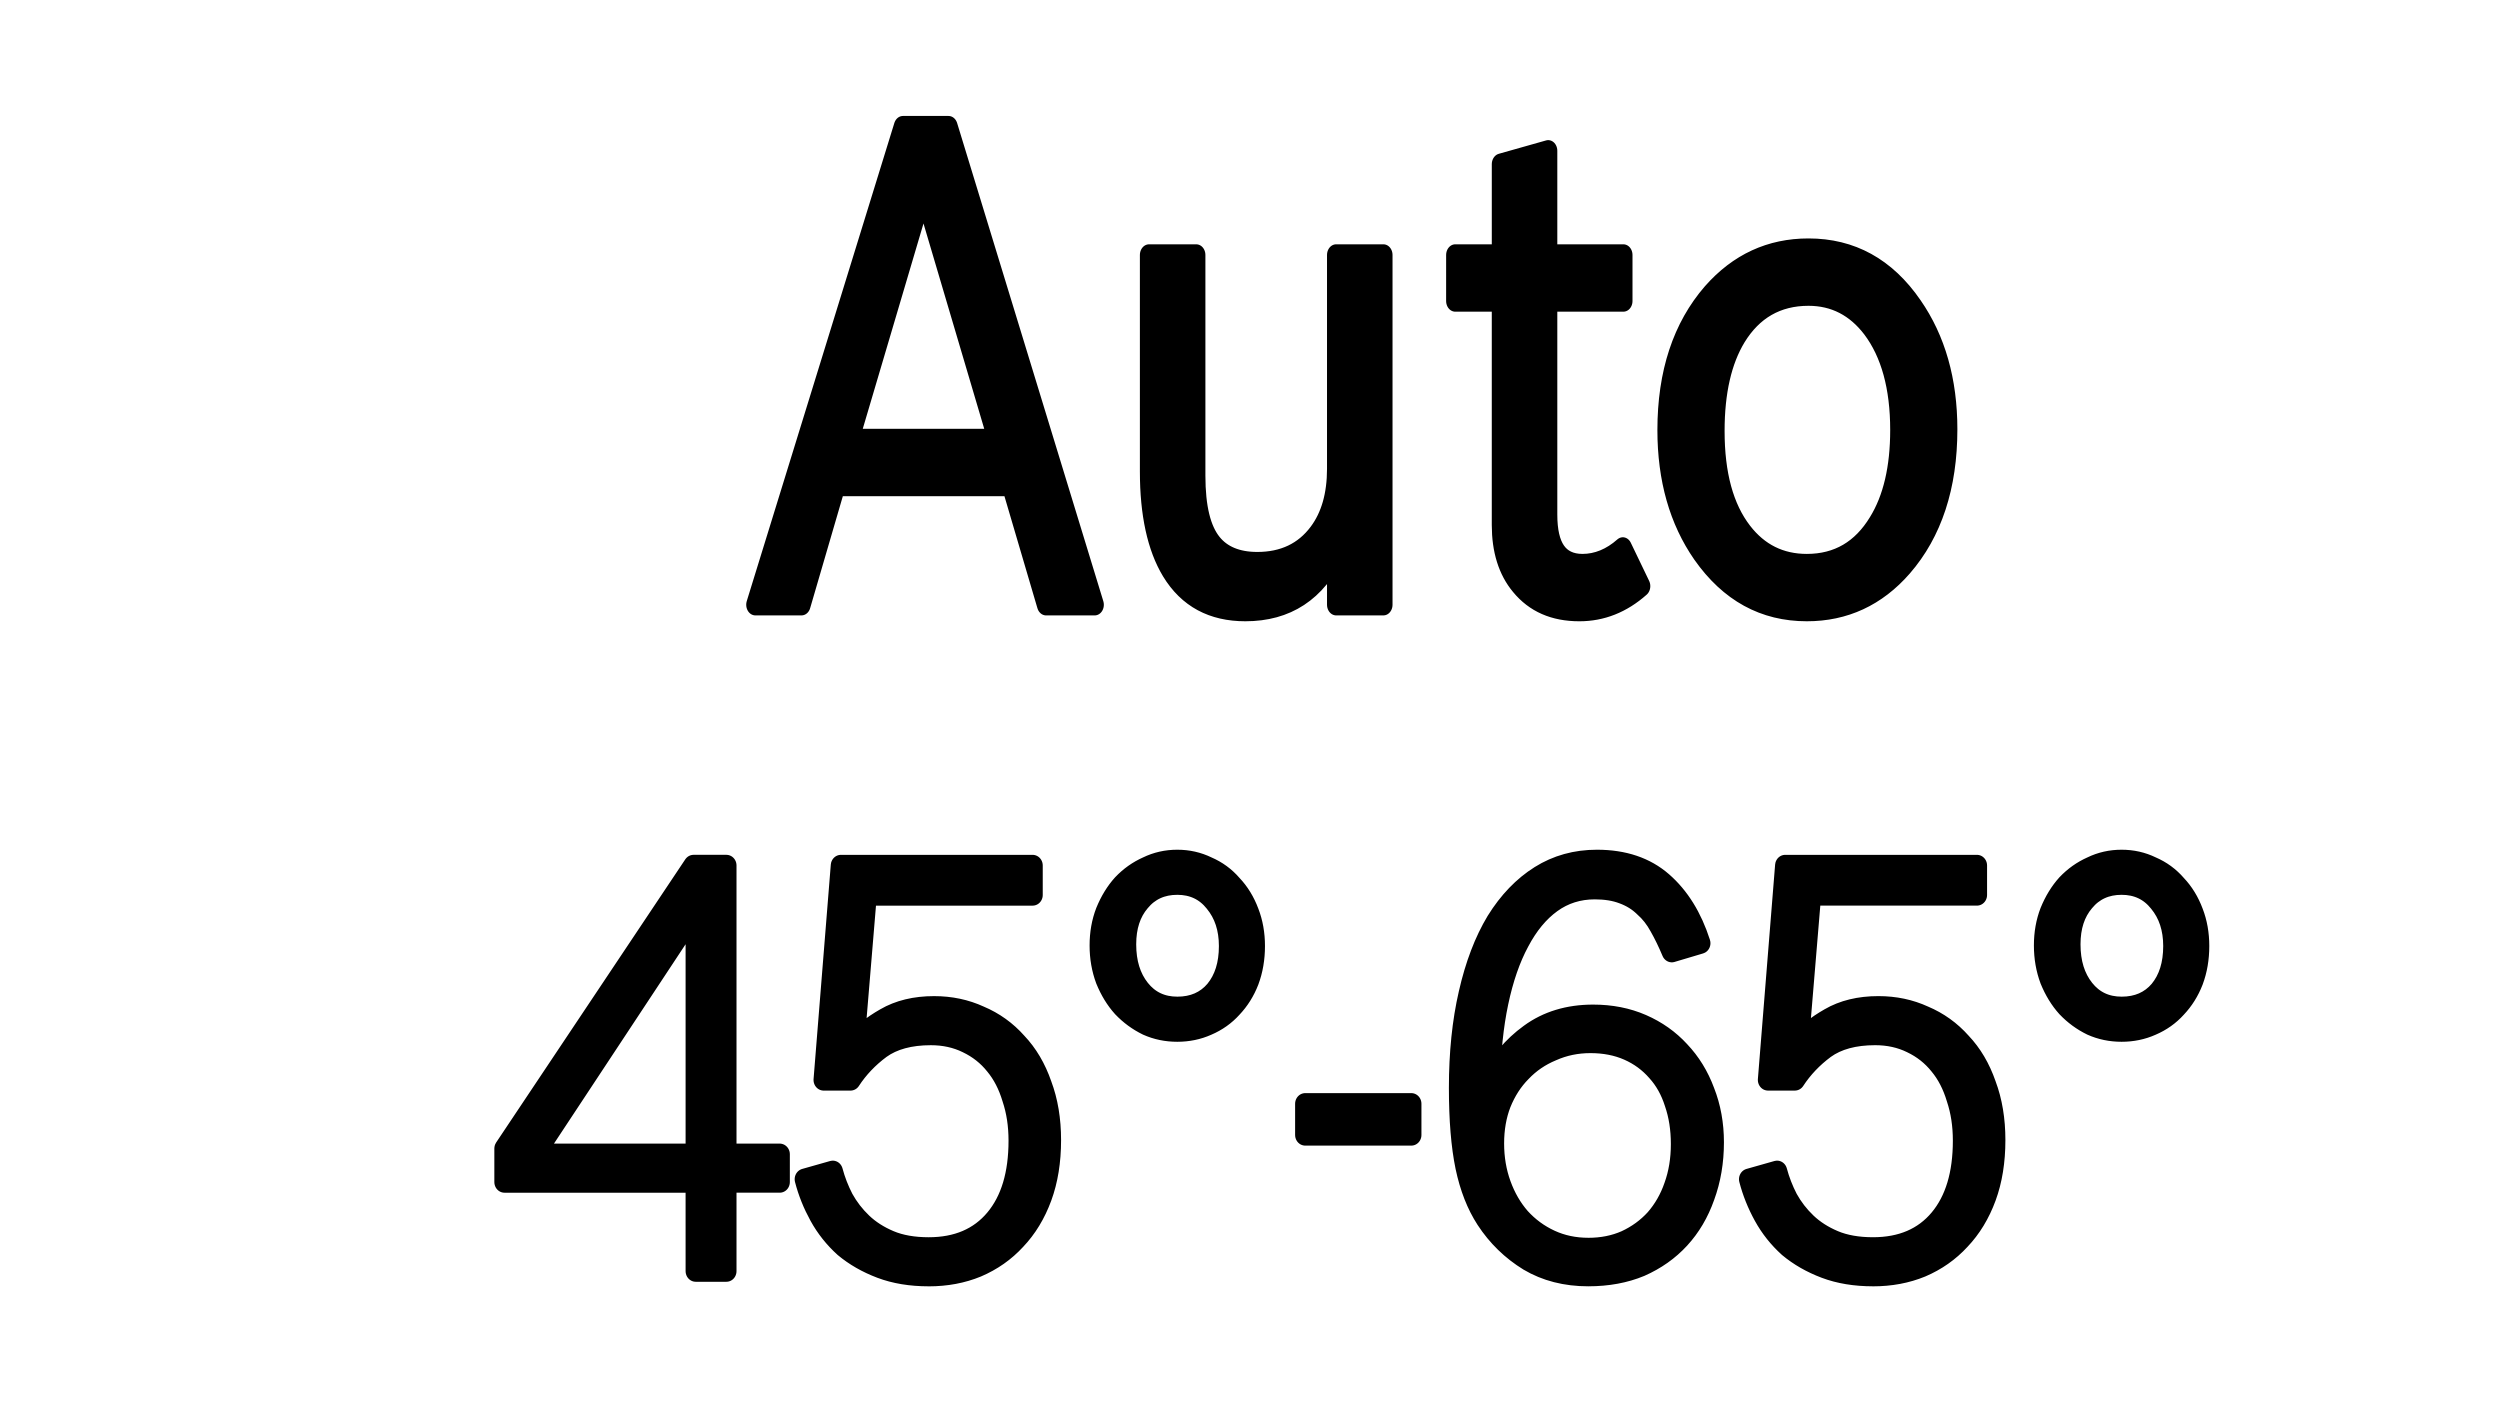
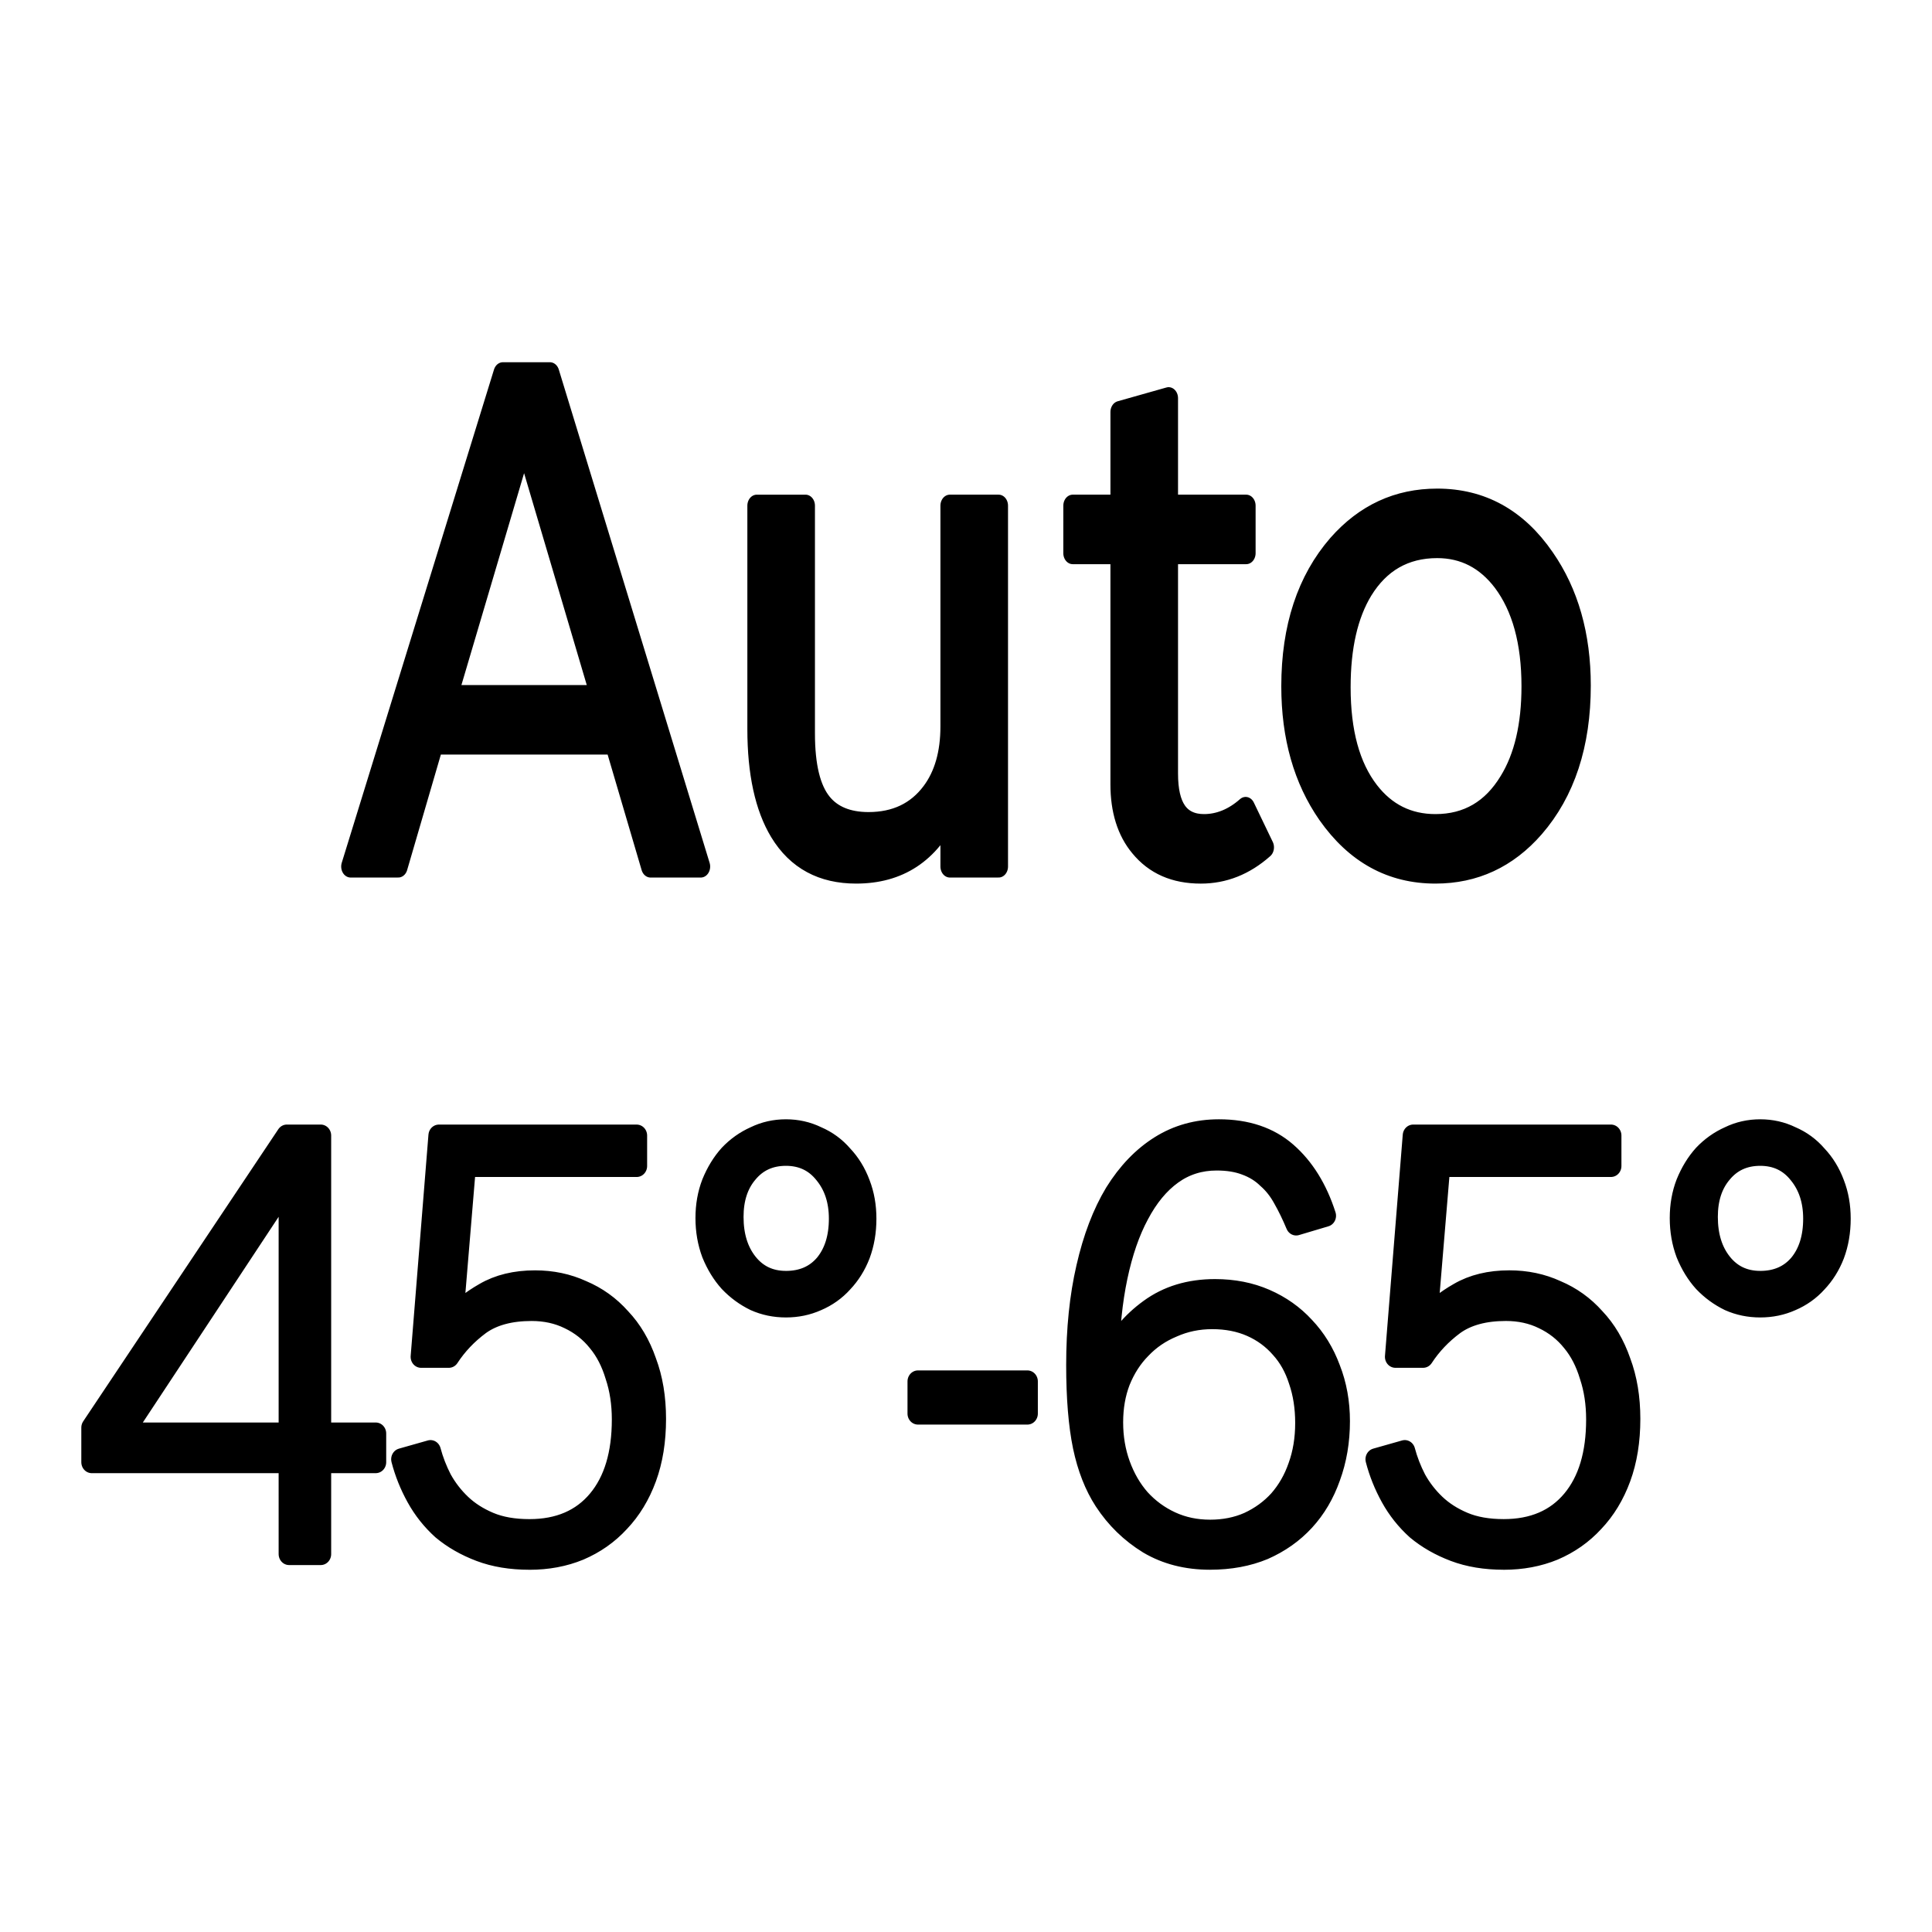
- <svg xmlns="http://www.w3.org/2000/svg" version="1.1" id="svg1" width="200" height="113" viewBox="0 0 200 113">
+ <svg xmlns="http://www.w3.org/2000/svg" version="1.1" id="svg1" width="24" height="24" viewBox="0 0 24 24">
  <defs id="defs1" />
-   <g id="g1">
+   <g id="g1" transform="matrix(0.160209,0,0,0.160209,-5.325691,3.013645)">
    <path style="font-size:44.229px;line-height:0;font-family:Bosch;-inkscape-font-specification:Bosch;letter-spacing:-0.82px;stroke:#000000;stroke-width:1.659;stroke-linejoin:round" d="M 43.892,89.979 H 57.117 V 70.96 Z m 13.224,2.167 H 41.415 V 89.536 L 56.94,67.466 h 2.698 v 22.512 h 4.379 v 2.167 h -4.379 v 6.944 H 57.117 Z M 76.244,99.444 q -2.211,0 -3.936,-0.619 -1.725,-0.619 -3.008,-1.636 -1.238,-1.061 -2.035,-2.433 -0.796,-1.371 -1.194,-2.831 l 2.3,-0.619 q 0.31,1.106 0.885,2.167 0.619,1.061 1.548,1.902 0.929,0.84 2.256,1.371 1.327,0.531 3.184,0.531 3.494,0 5.44,-2.211 1.946,-2.211 1.946,-6.148 0,-1.813 -0.531,-3.317 -0.487,-1.548 -1.415,-2.609 -0.929,-1.106 -2.3,-1.725 -1.327,-0.619 -2.963,-0.619 -2.565,0 -4.113,1.061 -1.504,1.061 -2.477,2.477 h -2.211 l 1.415,-16.718 h 15.745 v 2.3 H 71.158 l -1.017,11.588 q 0.885,-1.061 2.521,-1.946 1.681,-0.929 4.025,-0.929 2.035,0 3.759,0.752 1.769,0.708 3.052,2.079 1.327,1.327 2.035,3.273 0.752,1.902 0.752,4.29 0,2.477 -0.752,4.423 -0.752,1.946 -2.123,3.317 -1.327,1.371 -3.184,2.123 -1.813,0.708 -3.981,0.708 z M 96.655,78.523 q 1.946,0 3.096,-1.283 1.15,-1.327 1.15,-3.494 0,-2.079 -1.194,-3.45 -1.15,-1.371 -3.052,-1.371 -1.902,0 -3.052,1.327 -1.15,1.283 -1.15,3.361 0,2.167 1.15,3.538 1.15,1.371 3.052,1.371 z m 0,1.858 q -1.327,0 -2.477,-0.487 -1.15,-0.531 -2.035,-1.415 -0.84,-0.885 -1.371,-2.123 -0.487,-1.238 -0.487,-2.654 0,-1.415 0.487,-2.609 0.531,-1.238 1.371,-2.123 0.885,-0.885 2.035,-1.371 1.15,-0.531 2.477,-0.531 1.327,0 2.477,0.531 1.194,0.487 2.035,1.415 0.885,0.885 1.371,2.123 0.487,1.194 0.487,2.609 0,1.46 -0.487,2.698 -0.487,1.194 -1.371,2.079 -0.84,0.885 -2.035,1.371 -1.15,0.487 -2.477,0.487 z m 10.503,5.661 h 8.713 v 2.433 h -8.713 z m 23.241,11.278 q 1.681,0 3.052,-0.575 1.415,-0.619 2.433,-1.681 1.017,-1.106 1.548,-2.565 0.575,-1.504 0.575,-3.317 0,-1.769 -0.531,-3.229 -0.487,-1.46 -1.46,-2.477 -0.973,-1.061 -2.344,-1.636 -1.371,-0.575 -3.096,-0.575 -1.681,0 -3.14,0.619 -1.46,0.575 -2.521,1.636 -1.061,1.017 -1.681,2.477 -0.575,1.415 -0.575,3.14 0,1.725 0.575,3.229 0.575,1.504 1.592,2.609 1.061,1.106 2.477,1.725 1.415,0.619 3.096,0.619 z m 0,2.123 q -2.786,0 -4.909,-1.194 -2.123,-1.238 -3.494,-3.229 -1.15,-1.681 -1.681,-4.069 -0.531,-2.433 -0.531,-6.148 0,-4.069 0.796,-7.342 0.796,-3.317 2.256,-5.617 1.504,-2.3 3.583,-3.538 2.079,-1.238 4.688,-1.238 3.317,0 5.396,1.725 2.079,1.725 3.096,4.732 l -2.344,0.663 q -0.487,-1.106 -1.017,-1.99 -0.531,-0.929 -1.283,-1.548 -0.708,-0.663 -1.725,-1.017 -0.973,-0.354 -2.3,-0.354 -1.99,0 -3.538,1.061 -1.548,1.061 -2.654,3.052 -1.106,1.946 -1.725,4.732 -0.619,2.786 -0.663,6.192 1.106,-2.211 3.229,-3.671 2.167,-1.504 5.219,-1.504 2.211,0 4.025,0.752 1.813,0.752 3.096,2.079 1.327,1.327 2.035,3.14 0.752,1.813 0.752,3.936 0,2.256 -0.752,4.202 -0.708,1.902 -2.035,3.273 -1.327,1.371 -3.229,2.167 -1.902,0.752 -4.29,0.752 z m 23.374,0 q -2.211,0 -3.936,-0.619 -1.725,-0.619 -3.008,-1.636 -1.238,-1.061 -2.035,-2.433 -0.796,-1.371 -1.194,-2.831 l 2.3,-0.619 q 0.31,1.106 0.885,2.167 0.619,1.061 1.548,1.902 0.929,0.84 2.256,1.371 1.327,0.531 3.184,0.531 3.494,0 5.44,-2.211 1.946,-2.211 1.946,-6.148 0,-1.813 -0.531,-3.317 -0.487,-1.548 -1.415,-2.609 -0.929,-1.106 -2.3,-1.725 -1.327,-0.619 -2.963,-0.619 -2.565,0 -4.113,1.061 -1.504,1.061 -2.477,2.477 h -2.211 l 1.415,-16.718 h 15.745 v 2.3 h -13.622 l -1.017,11.588 q 0.885,-1.061 2.521,-1.946 1.681,-0.929 4.025,-0.929 2.035,0 3.759,0.752 1.769,0.708 3.052,2.079 1.327,1.327 2.035,3.273 0.752,1.902 0.752,4.29 0,2.477 -0.752,4.423 -0.752,1.946 -2.123,3.317 -1.327,1.371 -3.184,2.123 -1.813,0.708 -3.981,0.708 z m 20.41,-20.92 q 1.946,0 3.096,-1.283 1.15,-1.327 1.15,-3.494 0,-2.079 -1.194,-3.45 -1.15,-1.371 -3.052,-1.371 -1.902,0 -3.052,1.327 -1.15,1.283 -1.15,3.361 0,2.167 1.15,3.538 1.15,1.371 3.052,1.371 z m 0,1.858 q -1.327,0 -2.477,-0.487 -1.15,-0.531 -2.035,-1.415 -0.84,-0.885 -1.371,-2.123 -0.487,-1.238 -0.487,-2.654 0,-1.415 0.487,-2.609 0.531,-1.238 1.371,-2.123 0.885,-0.885 2.035,-1.371 1.15,-0.531 2.477,-0.531 1.327,0 2.477,0.531 1.194,0.487 2.035,1.415 0.885,0.885 1.371,2.123 0.487,1.194 0.487,2.609 0,1.46 -0.487,2.698 -0.487,1.194 -1.371,2.079 -0.84,0.885 -2.035,1.371 -1.15,0.487 -2.477,0.487 z" id="text4" transform="scale(0.9744196,1.026252)" aria-label="45°-65°" />
-     <path style="font-size:49.408px;line-height:0;font-family:'Bosch Sans';-inkscape-font-specification:'Bosch Sans';letter-spacing:-0.778px;stroke:#000000;stroke-width:1.575;stroke-linejoin:round" d="m 72.457,35.868 h 15.126 l 3.04,8.806 h 4.222 L 82.18,9.354 H 78.223 L 65.437,44.673 h 4.005 z m 1.182,-3.402 6.369,-18.359 6.369,18.359 z m 42.116,12.207 h 4.101 V 18.835 h -4.101 v 15.802 c 0,1.954 -0.531,3.57 -1.616,4.801 -1.254,1.423 -2.991,2.123 -5.211,2.123 -1.713,0 -2.991,-0.458 -3.836,-1.351 -0.965,-1.013 -1.448,-2.702 -1.448,-5.066 v -16.308 H 99.543 V 34.83 c 0,3.112 0.627,5.549 1.858,7.286 1.423,2.002 3.595,2.991 6.49,2.991 3.643,0 6.272,-1.472 7.865,-4.391 z m 10.319,-22.436 h 3.956 v 16.55 c 0,1.809 0.531,3.281 1.616,4.391 1.23,1.279 2.943,1.93 5.187,1.93 1.978,0 3.763,-0.603 5.356,-1.809 l -1.592,-2.823 c -1.086,0.82 -2.268,1.23 -3.498,1.23 -1.978,0 -2.967,-1.23 -2.967,-3.691 V 22.237 h 6.514 v -3.402 h -6.514 v -7.696 l -4.101,0.989 v 6.707 h -3.956 z m 30.608,-3.836 c -3.353,0 -6.152,1.11 -8.42,3.305 -2.581,2.533 -3.884,5.886 -3.884,10.06 0,3.595 1.013,6.61 3.016,9.071 2.34,2.847 5.38,4.27 9.143,4.27 3.329,0 6.128,-1.11 8.371,-3.305 2.581,-2.533 3.884,-5.911 3.884,-10.084 0,-3.57 -1.013,-6.586 -3.016,-9.047 -2.292,-2.847 -5.332,-4.27 -9.095,-4.27 z m 0,3.402 c 2.195,0 4.005,0.796 5.428,2.388 1.616,1.833 2.437,4.367 2.437,7.575 0,2.823 -0.627,5.139 -1.906,6.9 -1.447,2.026 -3.474,3.04 -6.104,3.04 -2.244,0 -4.077,-0.772 -5.5,-2.34 -1.616,-1.785 -2.412,-4.294 -2.412,-7.527 0,-2.919 0.627,-5.259 1.882,-7.02 1.447,-2.002 3.498,-3.016 6.176,-3.016 z" id="text3" transform="scale(0.9234008,1.082953)" aria-label="Auto" />
+     <path style="font-size:49.408px;line-height:0;font-family:'Bosch Sans';-inkscape-font-specification:'Bosch Sans';letter-spacing:-0.778px;stroke:#000000;stroke-width:1.575;stroke-linejoin:round" d="m 72.457,35.868 h 15.126 l 3.04,8.806 h 4.222 L 82.18,9.354 H 78.223 L 65.437,44.673 h 4.005 z m 1.182,-3.402 6.369,-18.359 6.369,18.359 z m 42.116,12.207 h 4.101 V 18.835 h -4.101 v 15.802 c 0,1.954 -0.531,3.57 -1.616,4.801 -1.254,1.423 -2.991,2.123 -5.211,2.123 -1.713,0 -2.991,-0.458 -3.836,-1.351 -0.965,-1.013 -1.448,-2.702 -1.448,-5.066 v -16.308 H 99.543 V 34.83 c 0,3.112 0.627,5.549 1.858,7.286 1.423,2.002 3.595,2.991 6.49,2.991 3.643,0 6.272,-1.472 7.865,-4.391 z m 10.319,-22.436 h 3.956 v 16.55 c 0,1.809 0.531,3.281 1.616,4.391 1.23,1.279 2.943,1.93 5.187,1.93 1.978,0 3.763,-0.603 5.356,-1.809 l -1.592,-2.823 c -1.086,0.82 -2.268,1.23 -3.498,1.23 -1.978,0 -2.967,-1.23 -2.967,-3.691 V 22.237 h 6.514 v -3.402 h -6.514 v -7.696 l -4.101,0.989 v 6.707 h -3.956 z m 30.608,-3.836 c -3.353,0 -6.152,1.11 -8.42,3.305 -2.581,2.533 -3.884,5.886 -3.884,10.06 0,3.595 1.013,6.61 3.016,9.071 2.34,2.847 5.38,4.27 9.143,4.27 3.329,0 6.128,-1.11 8.371,-3.305 2.581,-2.533 3.884,-5.911 3.884,-10.084 0,-3.57 -1.013,-6.586 -3.016,-9.047 -2.292,-2.847 -5.332,-4.27 -9.095,-4.27 z m 0,3.402 c 2.195,0 4.005,0.796 5.428,2.388 1.616,1.833 2.437,4.367 2.437,7.575 0,2.823 -0.627,5.139 -1.906,6.9 -1.447,2.026 -3.474,3.04 -6.104,3.04 -2.244,0 -4.077,-0.772 -5.5,-2.34 -1.616,-1.785 -2.412,-4.294 -2.412,-7.527 0,-2.919 0.627,-5.259 1.882,-7.02 1.447,-2.002 3.498,-3.016 6.176,-3.016 z" id="text3" aria-label="Auto" transform="scale(0.9234008,1.082953)" />
  </g>
</svg>
